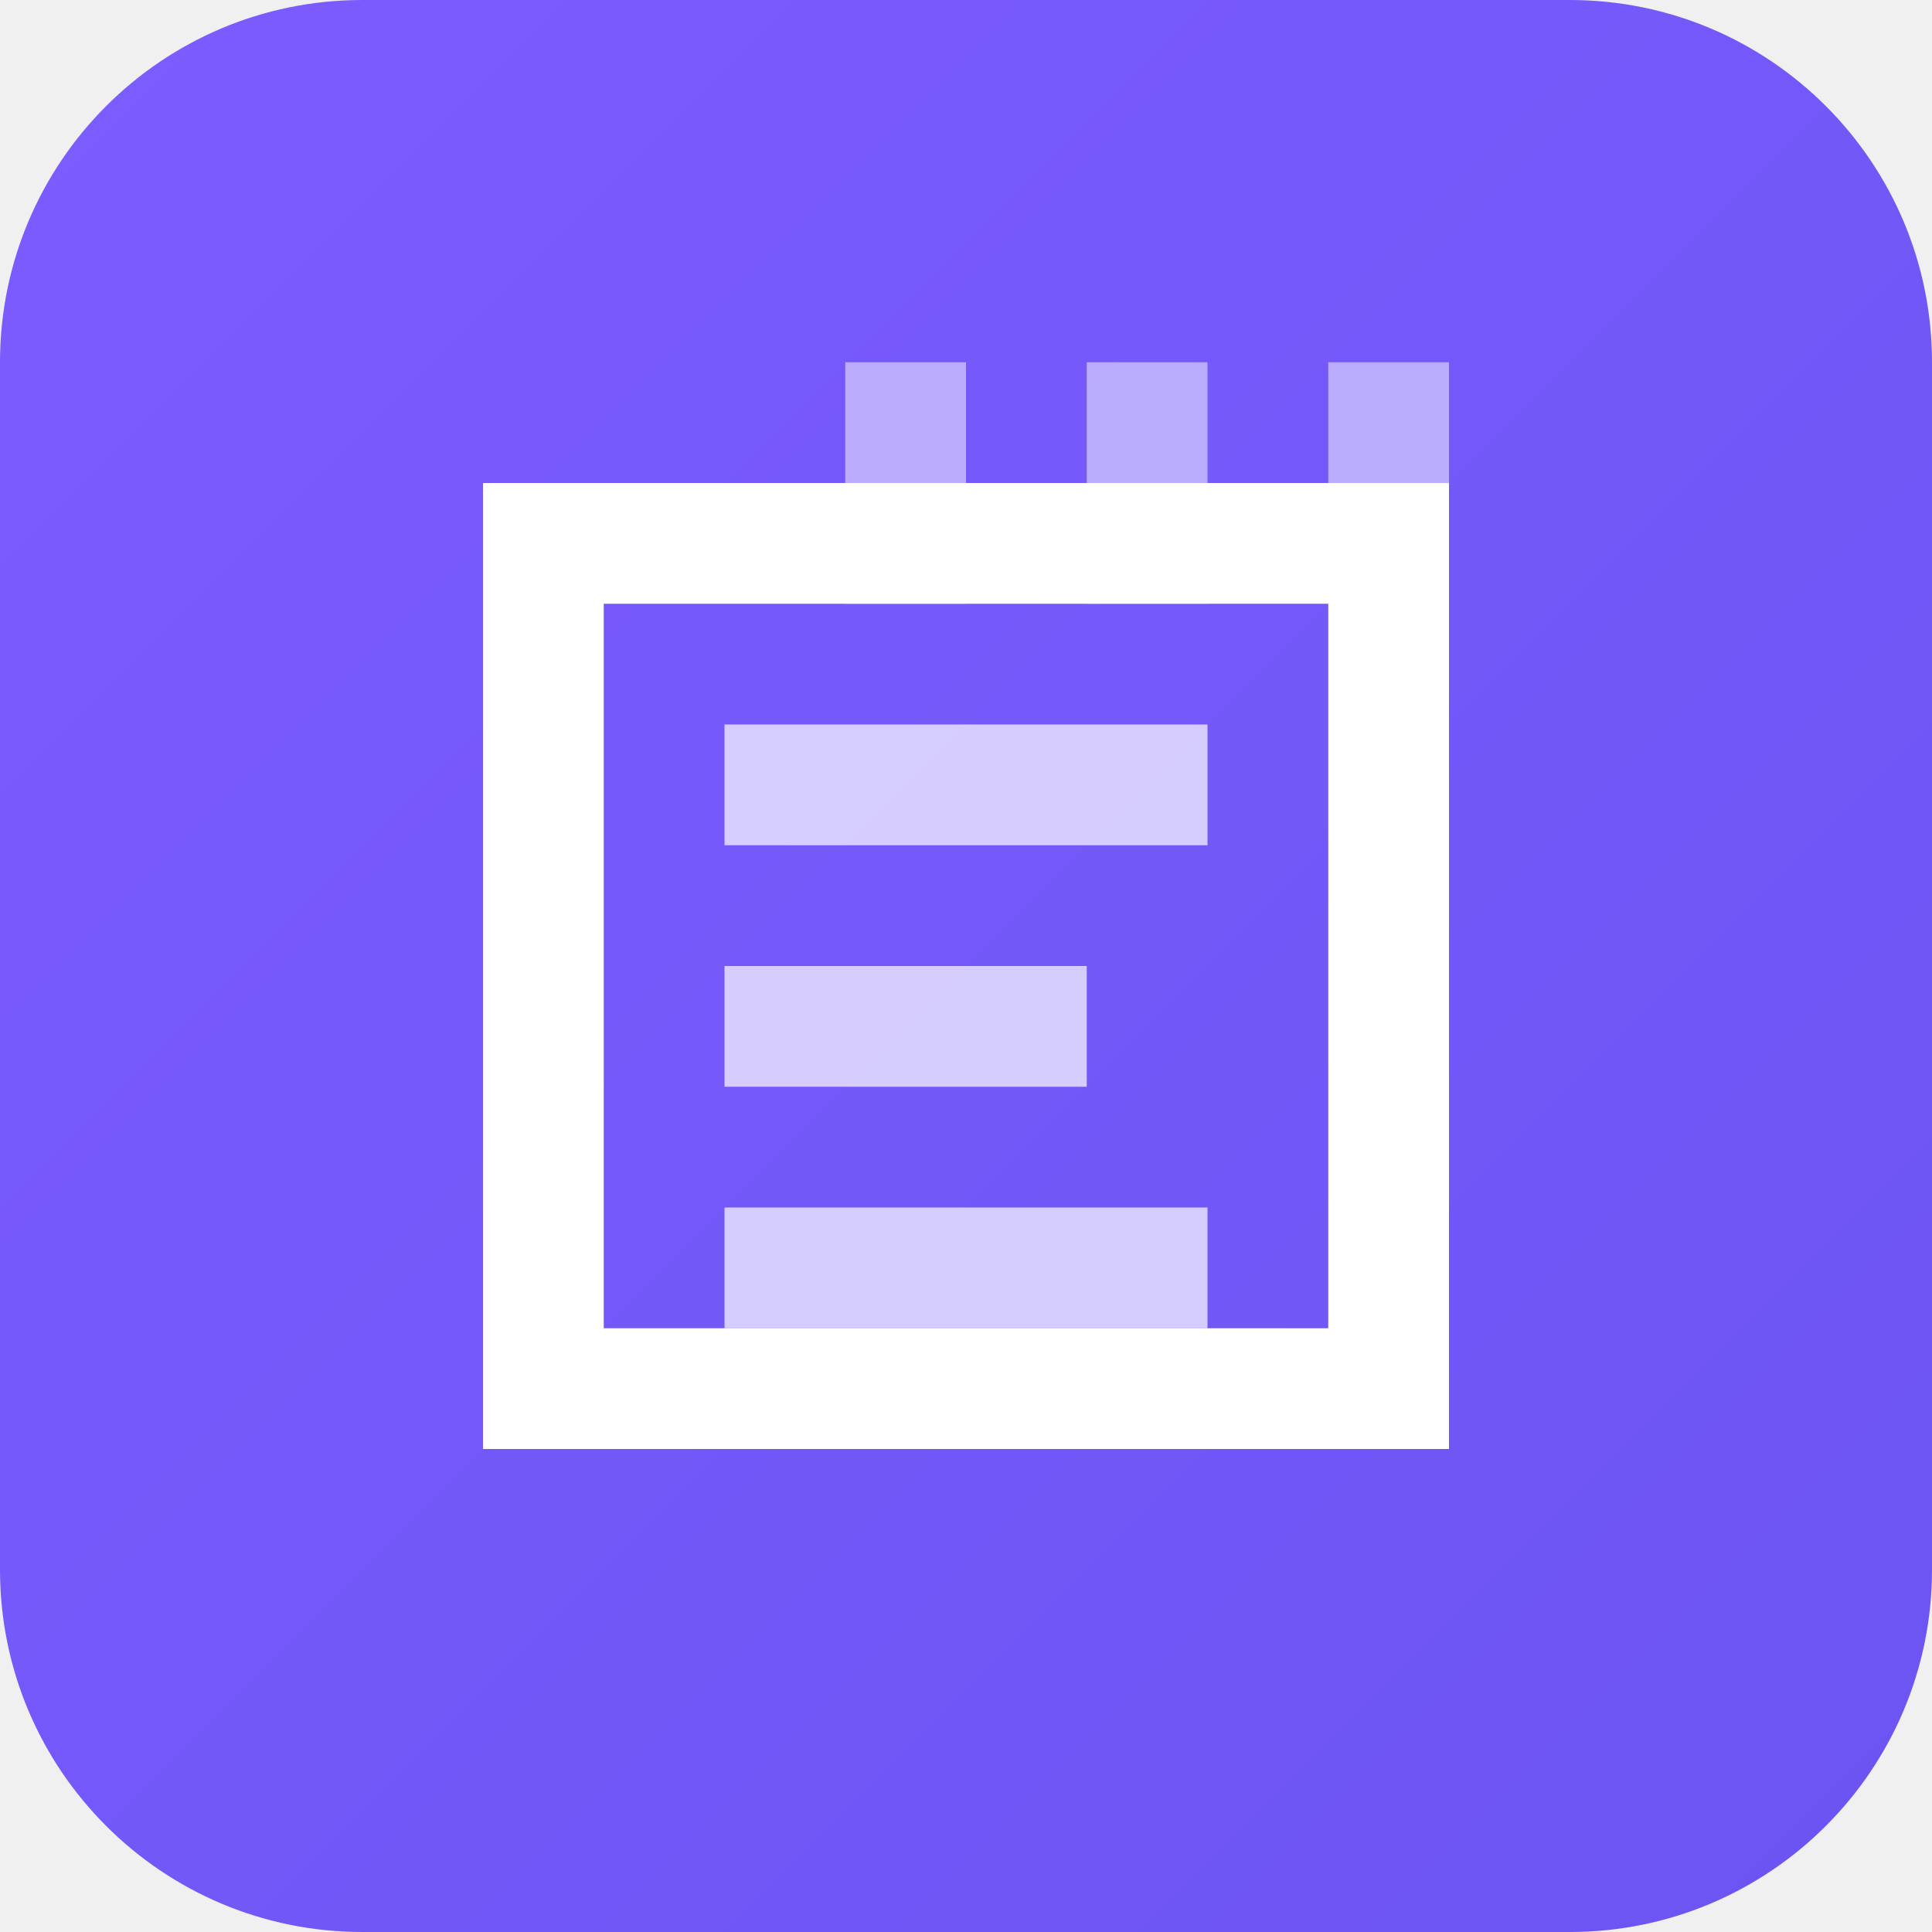
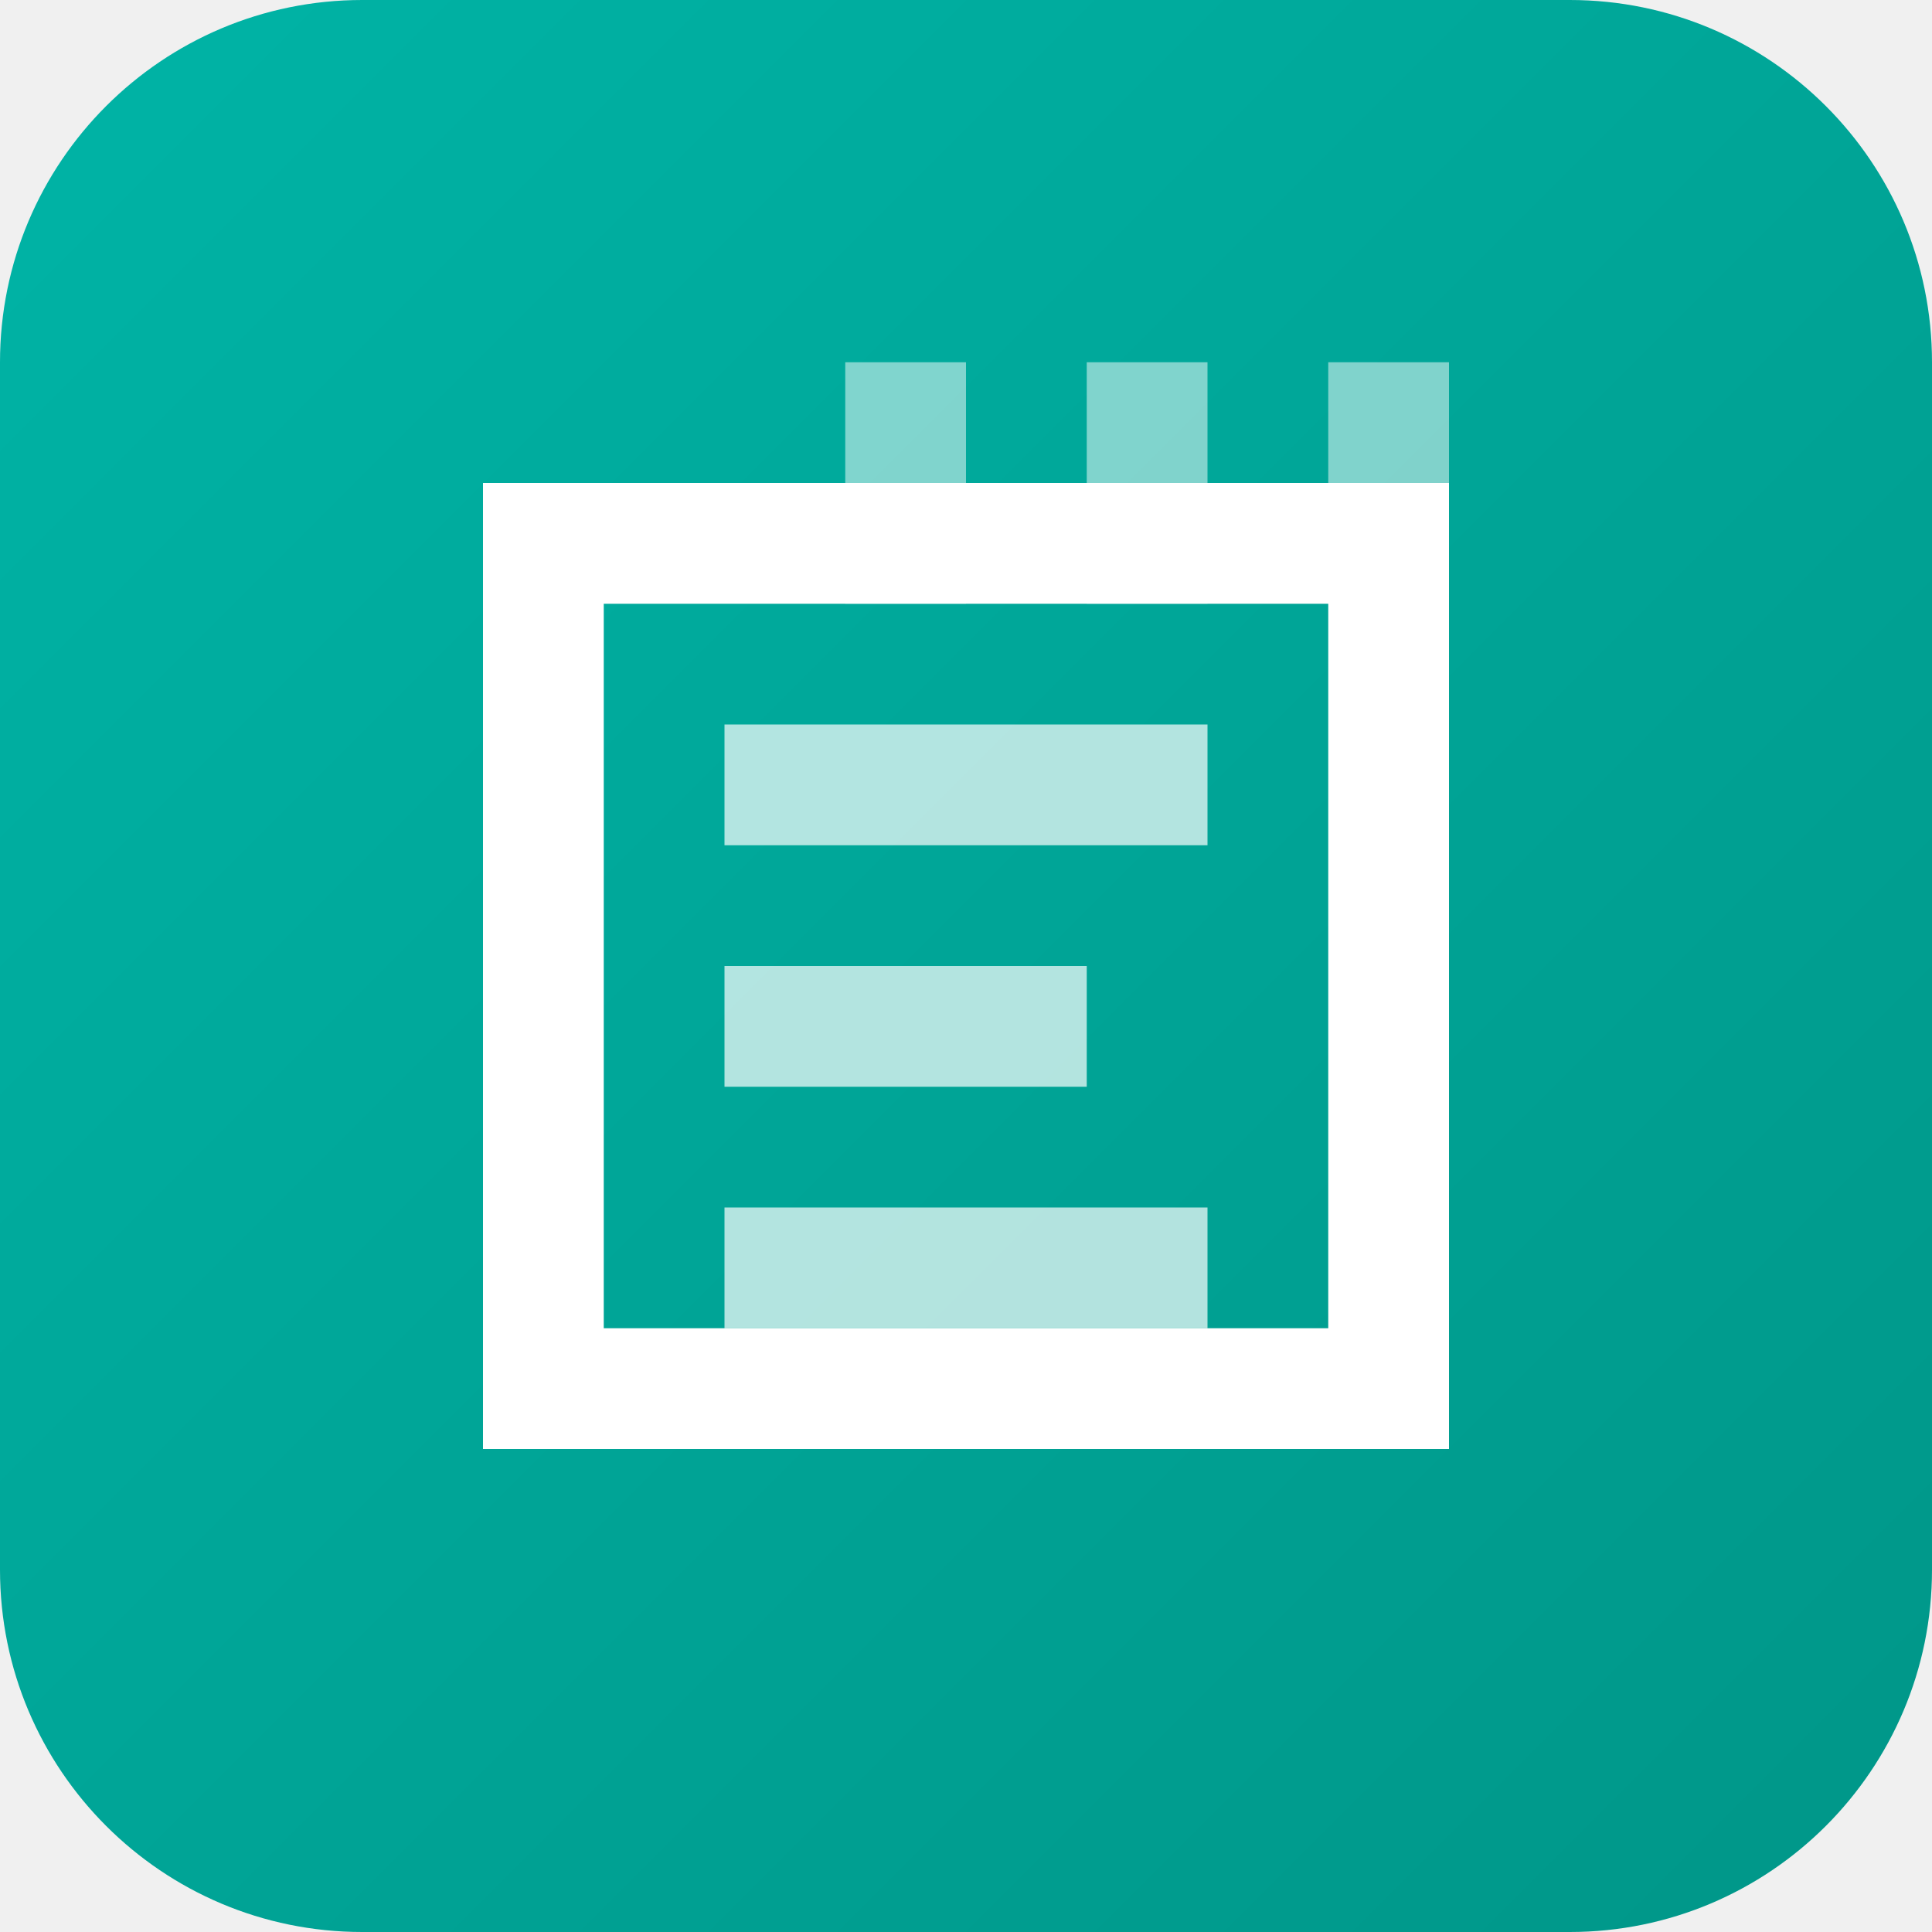
<svg xmlns="http://www.w3.org/2000/svg" width="32" height="32" viewBox="0 0 32 32" fill="none">
  <rect width="32" height="32" rx="6" fill="url(#paint0_linear)" />
  <path d="M8 8h16v16H8V8zm2 2v12h12V10H10z" fill="white" />
  <path d="M12 12h8v2h-8v-2zm0 4h6v2h-6v-2zm0 4h8v2h-8v-2z" fill="white" fill-opacity="0.7" />
  <path d="M22 6h2v4h-2V6zm-4 0h2v4h-2V6zm-4 0h2v4h-2V6z" fill="white" fill-opacity="0.5" />
  <defs>
    <linearGradient id="paint0_linear" x1="0" y1="0" x2="32" y2="32" gradientUnits="userSpaceOnUse">
-       <stop stop-color="#7c5cff" />
-       <stop offset="1" stop-color="#6b54f2" />
+       <stop stop-color="#00b4a6" />
+       <stop offset="1" stop-color="#009688" />
    </linearGradient>
  </defs>
</svg>
